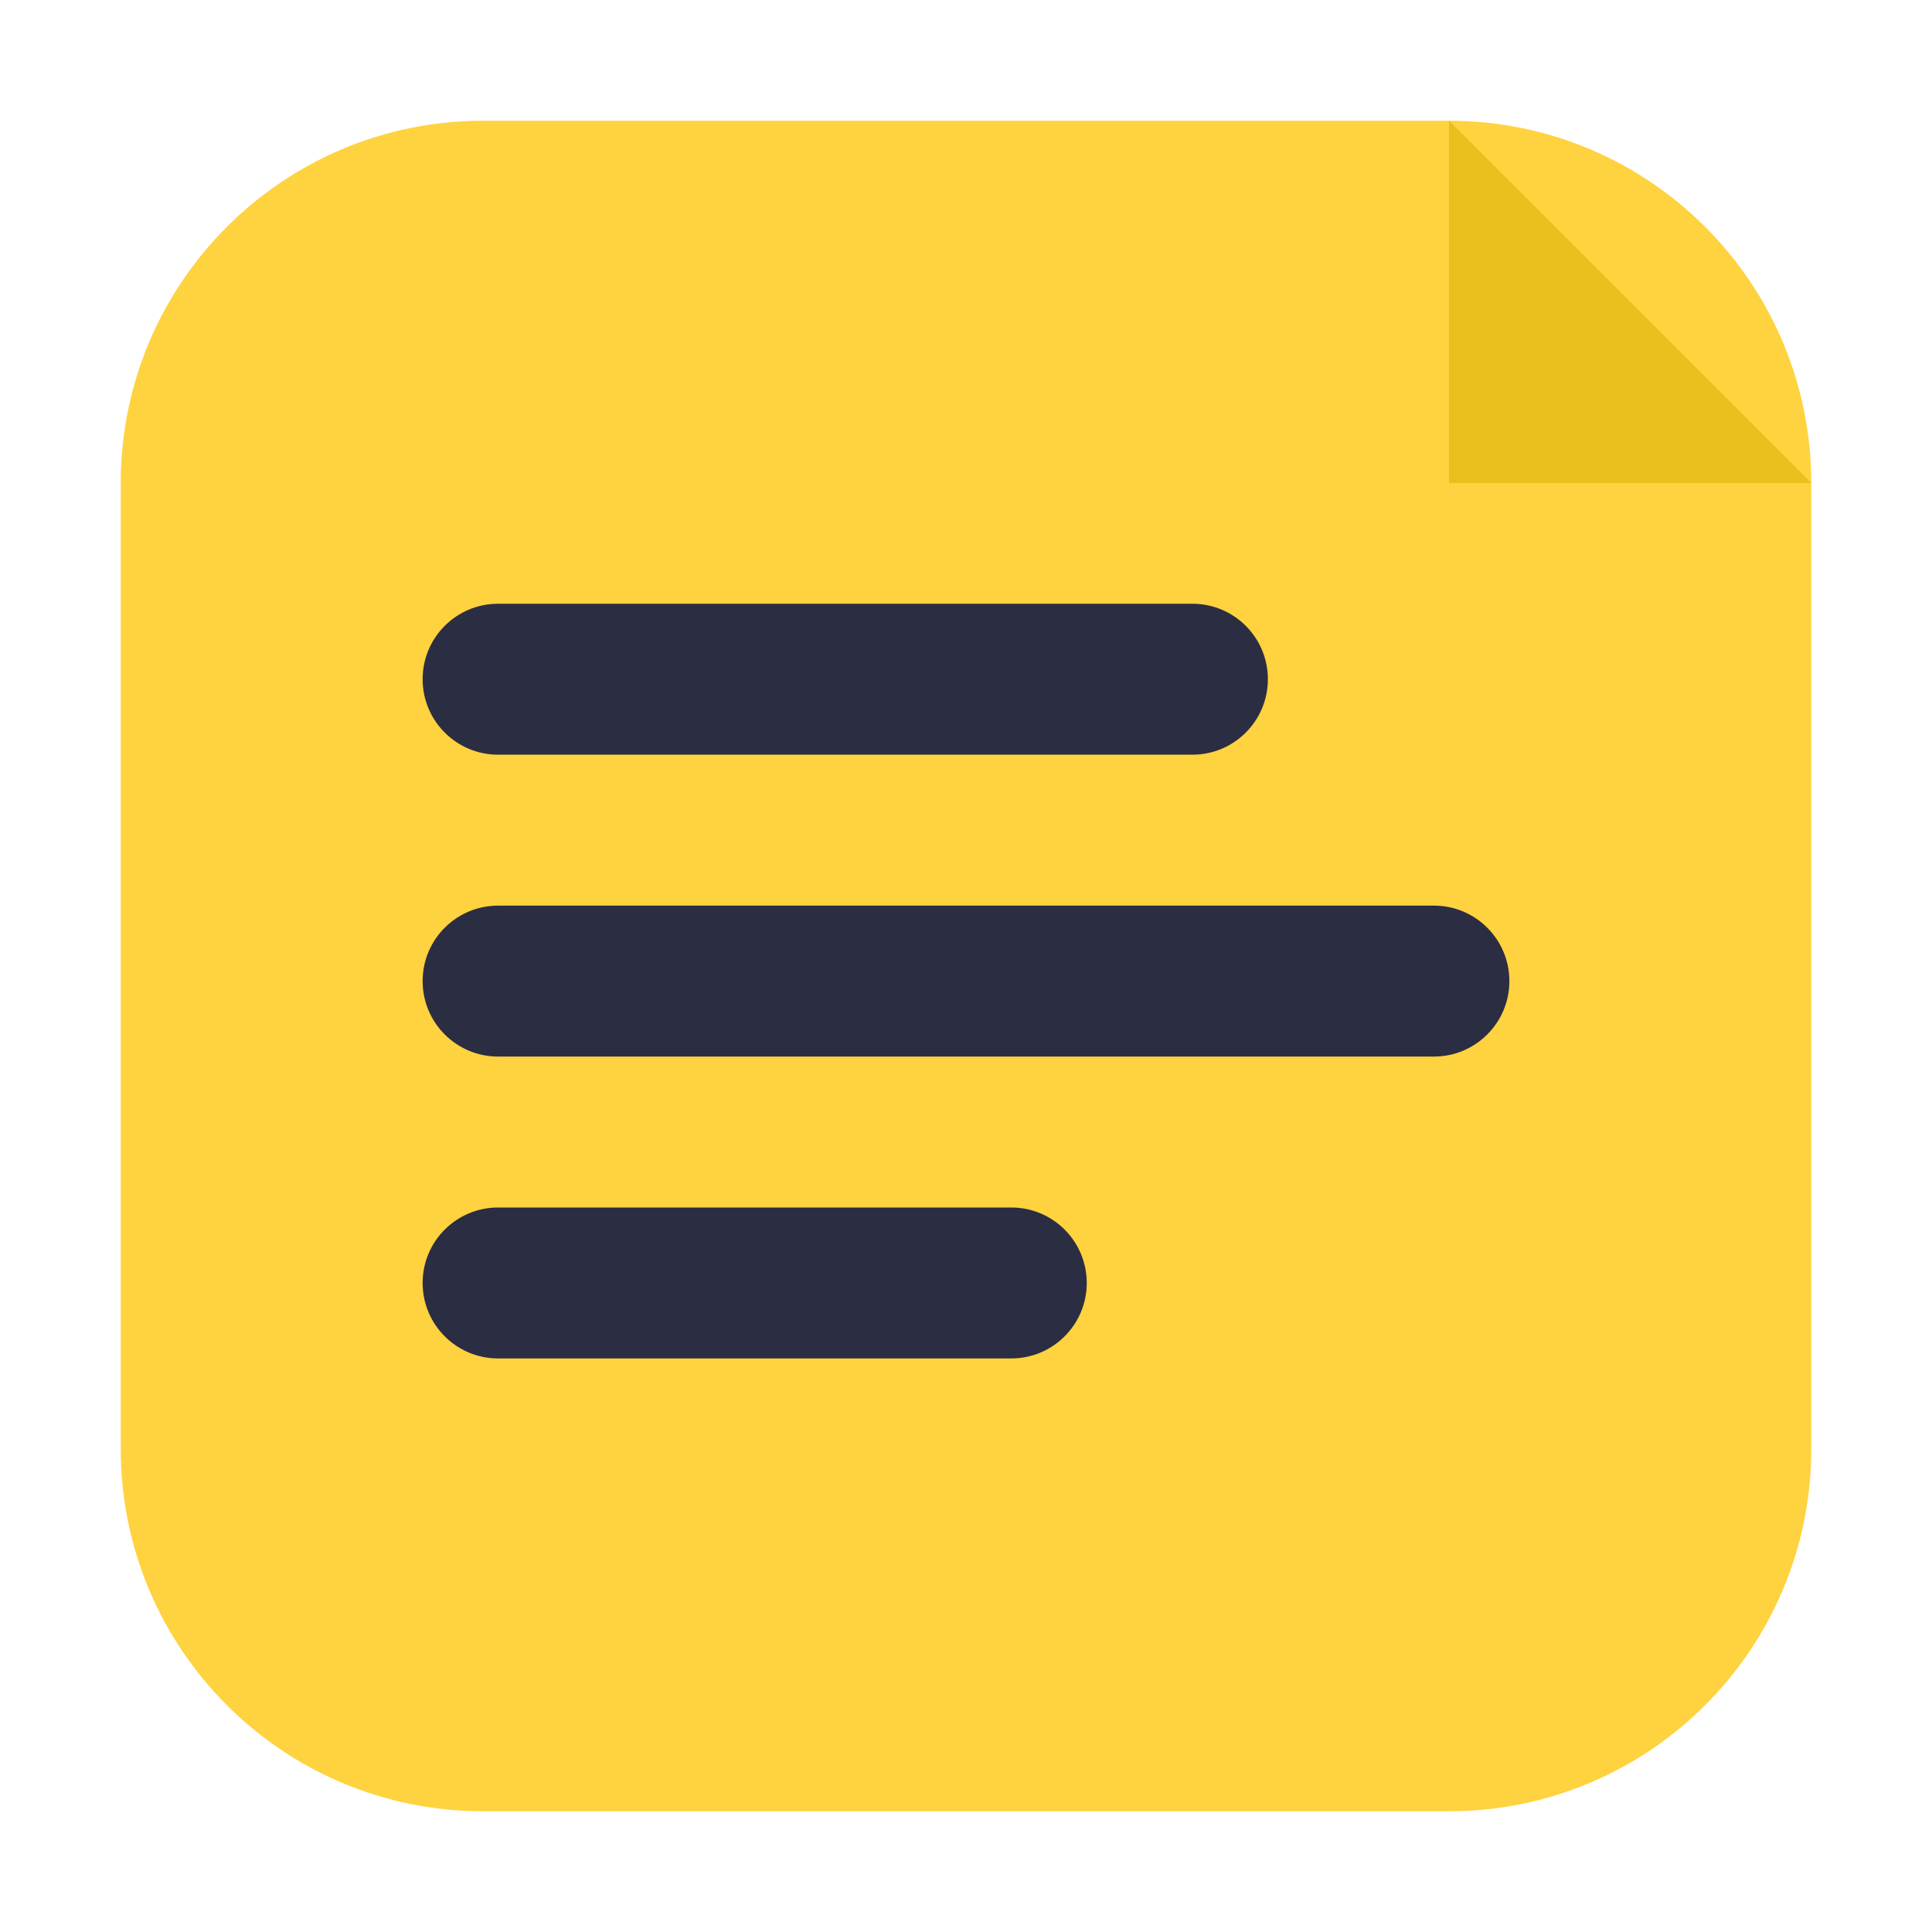
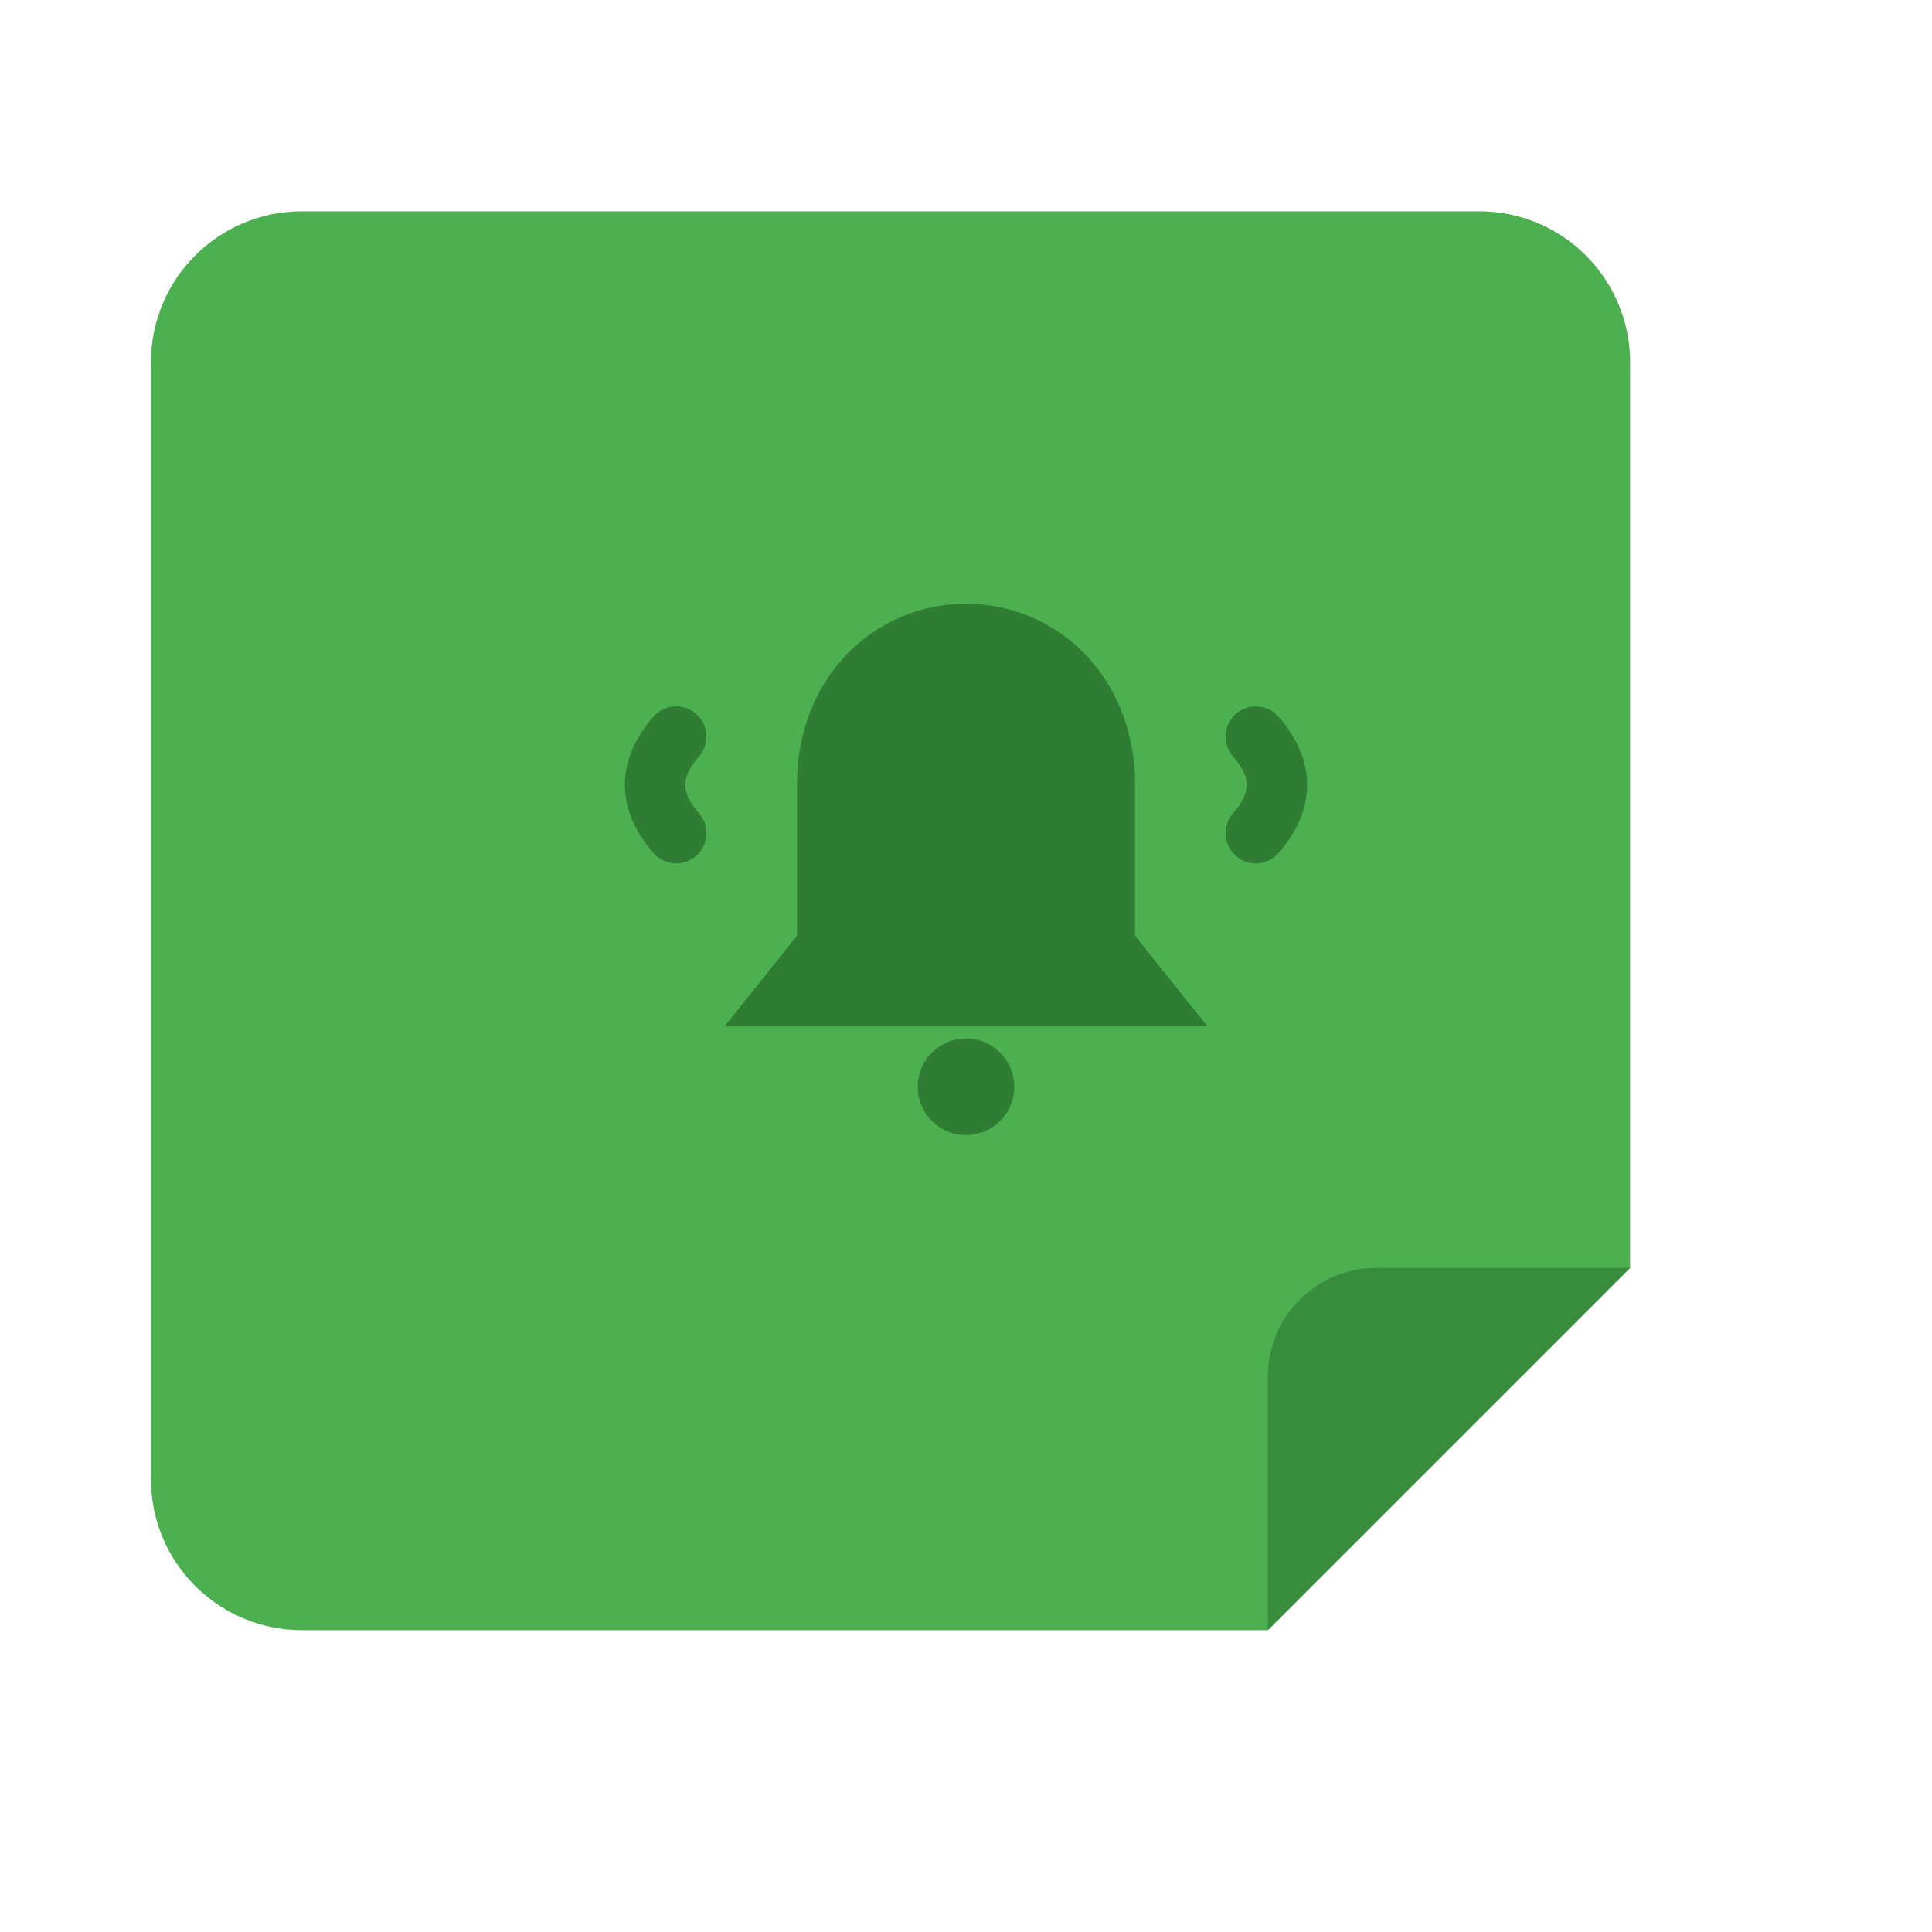
<svg xmlns="http://www.w3.org/2000/svg" viewBox="0 0 32 32" width="32" height="32">
-   <rect x="2" y="2" width="28" height="28" rx="6" fill="#FFD23F" />
-   <path d="M24 2 L30 8 L24 8 Z" fill="#E5B913" opacity="0.8" />
-   <rect x="7" y="10" width="14" height="2.5" rx="1.25" fill="#2B2D42" />
-   <rect x="7" y="15" width="18" height="2.5" rx="1.25" fill="#2B2D42" />
-   <rect x="7" y="20" width="11" height="2.5" rx="1.25" fill="#2B2D42" />
+   <path d="M5 3.5      H24.5      A2.5 2.5 0 0 1 27 6      V21      L21 27      H5      A2.5 2.5 0 0 1 2.5 24.5      V6      A2.5 2.5 0 0 1 5 3.5Z" fill="#4CAF50" />
+   <path d="M27 21      L21 27      V22.8      A1.8 1.8 0 0 1 22.8 21Z" fill="#388E3C" />
+   <g fill="#2E7D32">
+     <path d="     M13.2 13     C13.2 11.2 14.5 10 16 10     C17.5 10 18.8 11.2 18.8 13     V15.5     L20 17     H12     L13.2 15.5Z" />
+     <circle cx="16" cy="18" r="0.8" />
+   </g>
+   <g stroke="#2E7D32" stroke-width="1" stroke-linecap="round" fill="none">
+     <path d="M11.2 12.2 Q10.5 13 11.2 13.8" />
+     <path d="M20.8 12.2 Q21.5 13 20.8 13.8" />
+   </g>
</svg>
